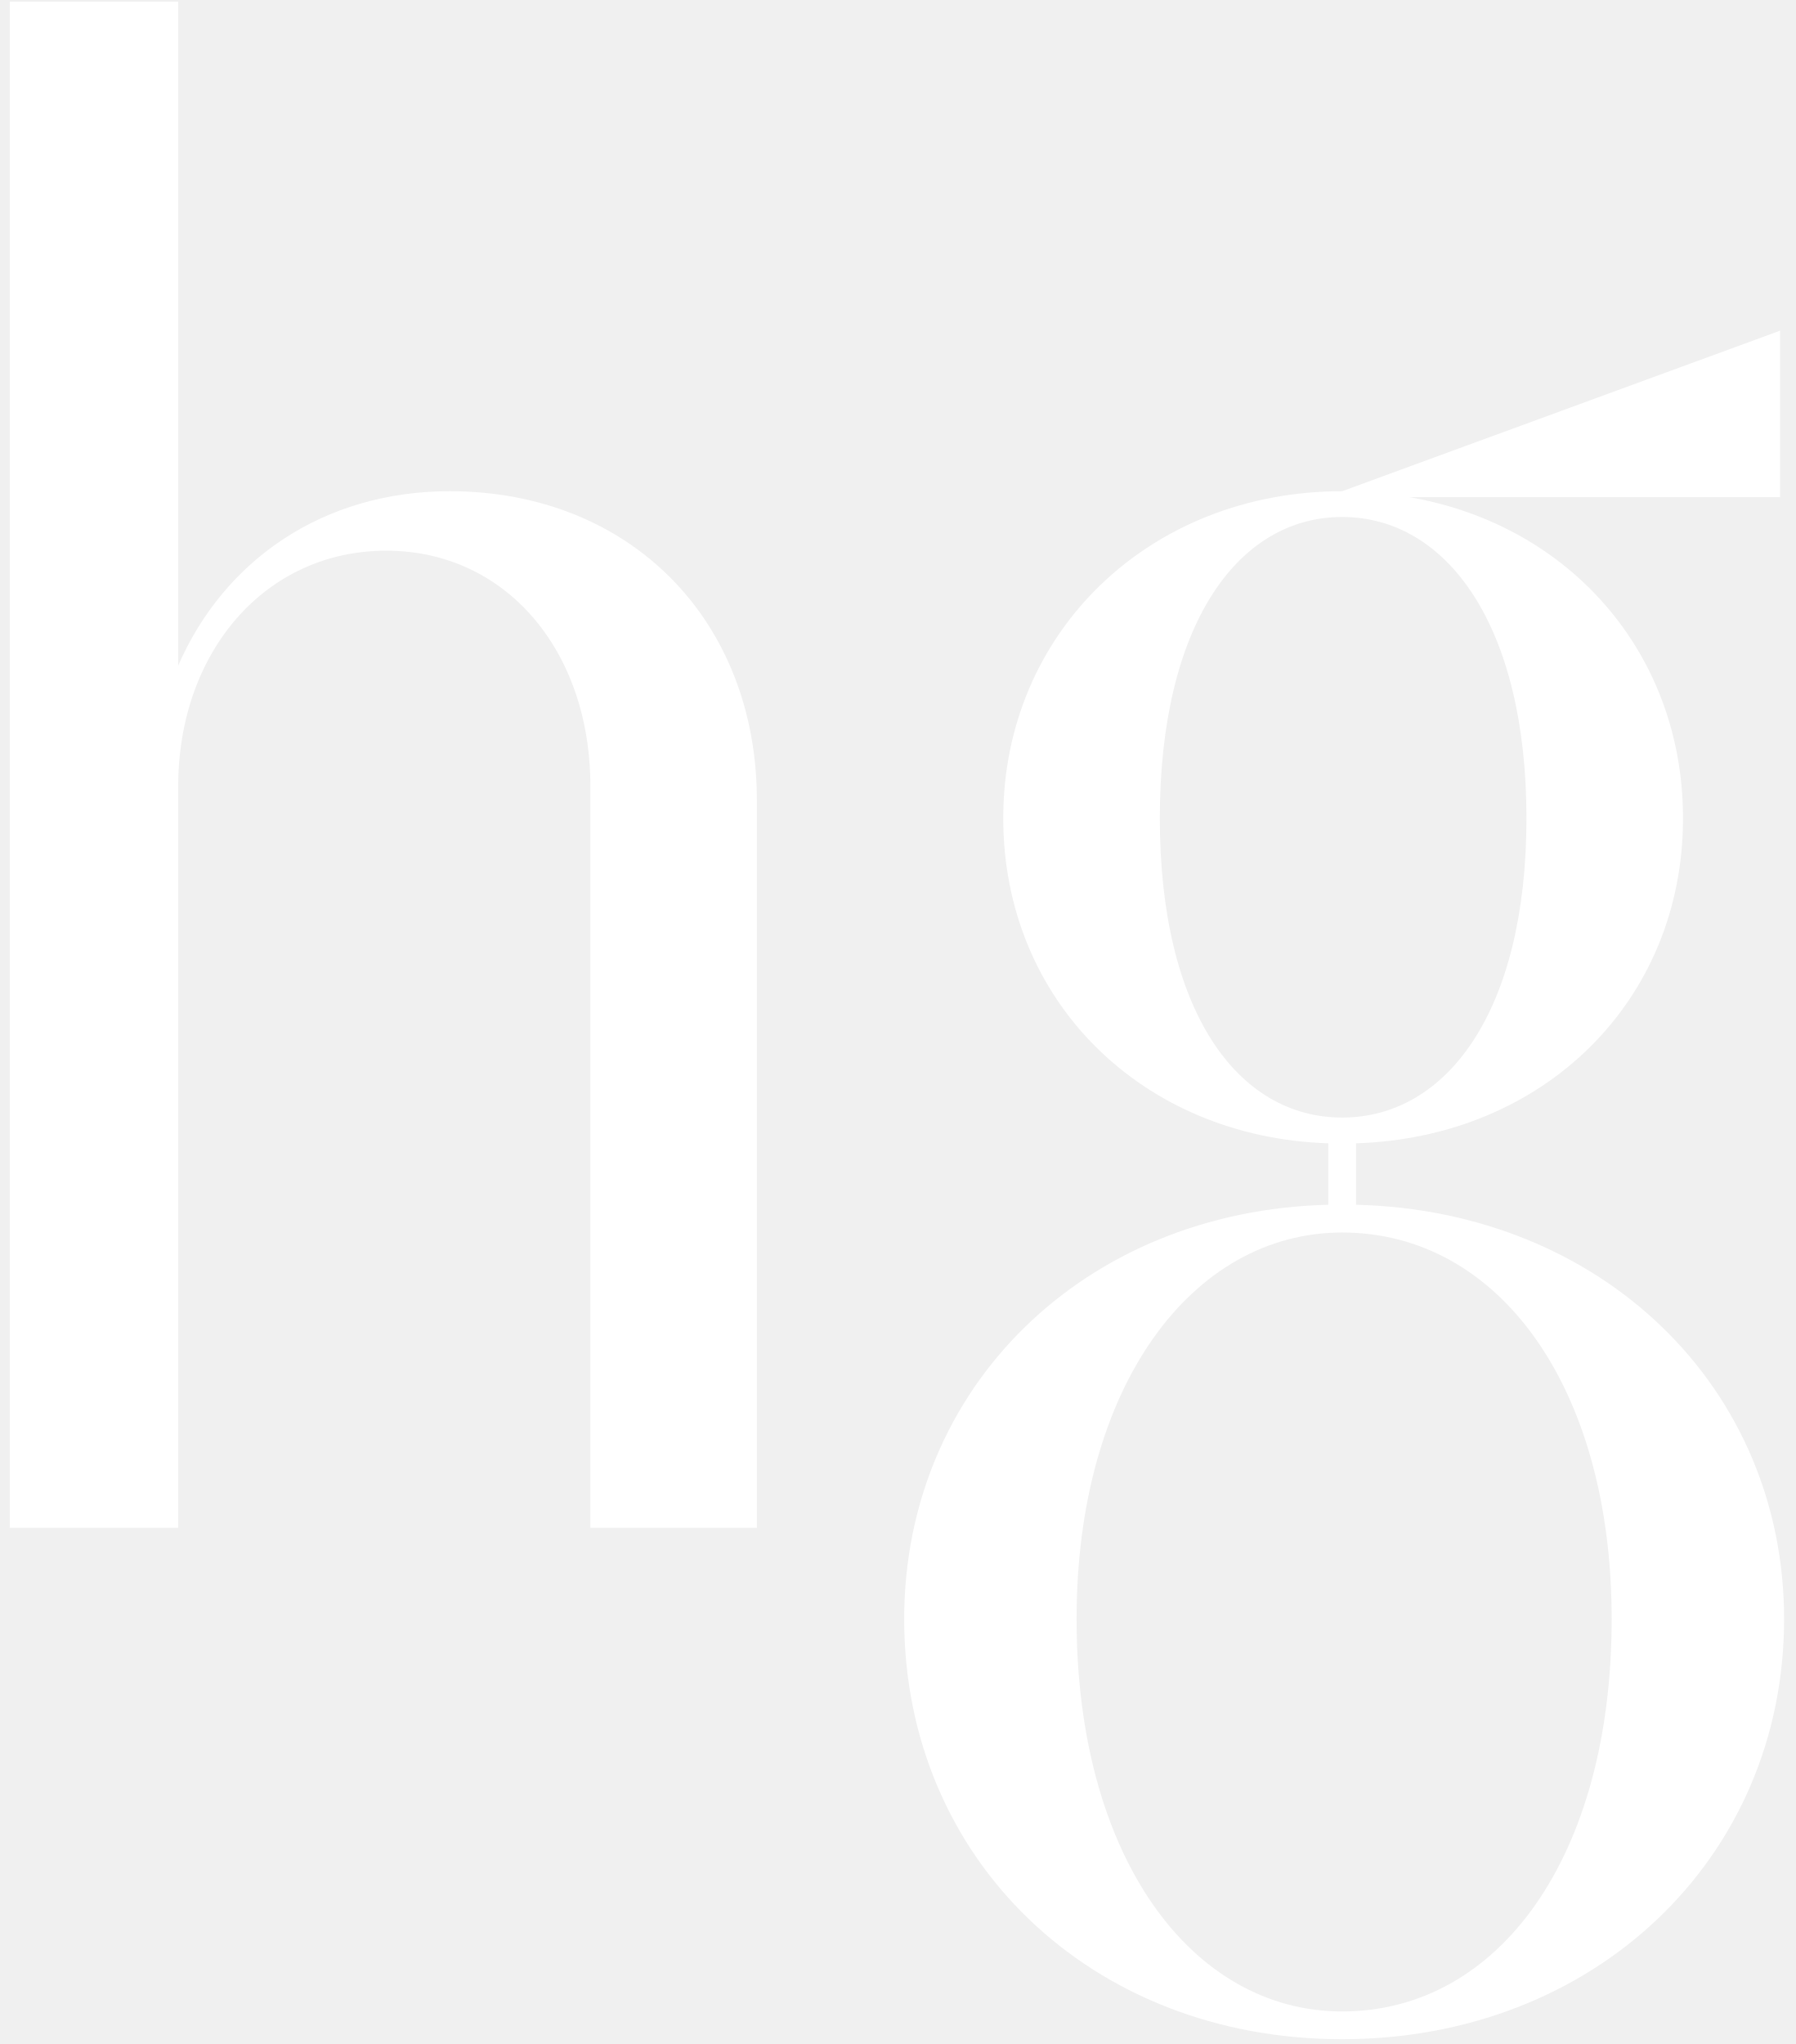
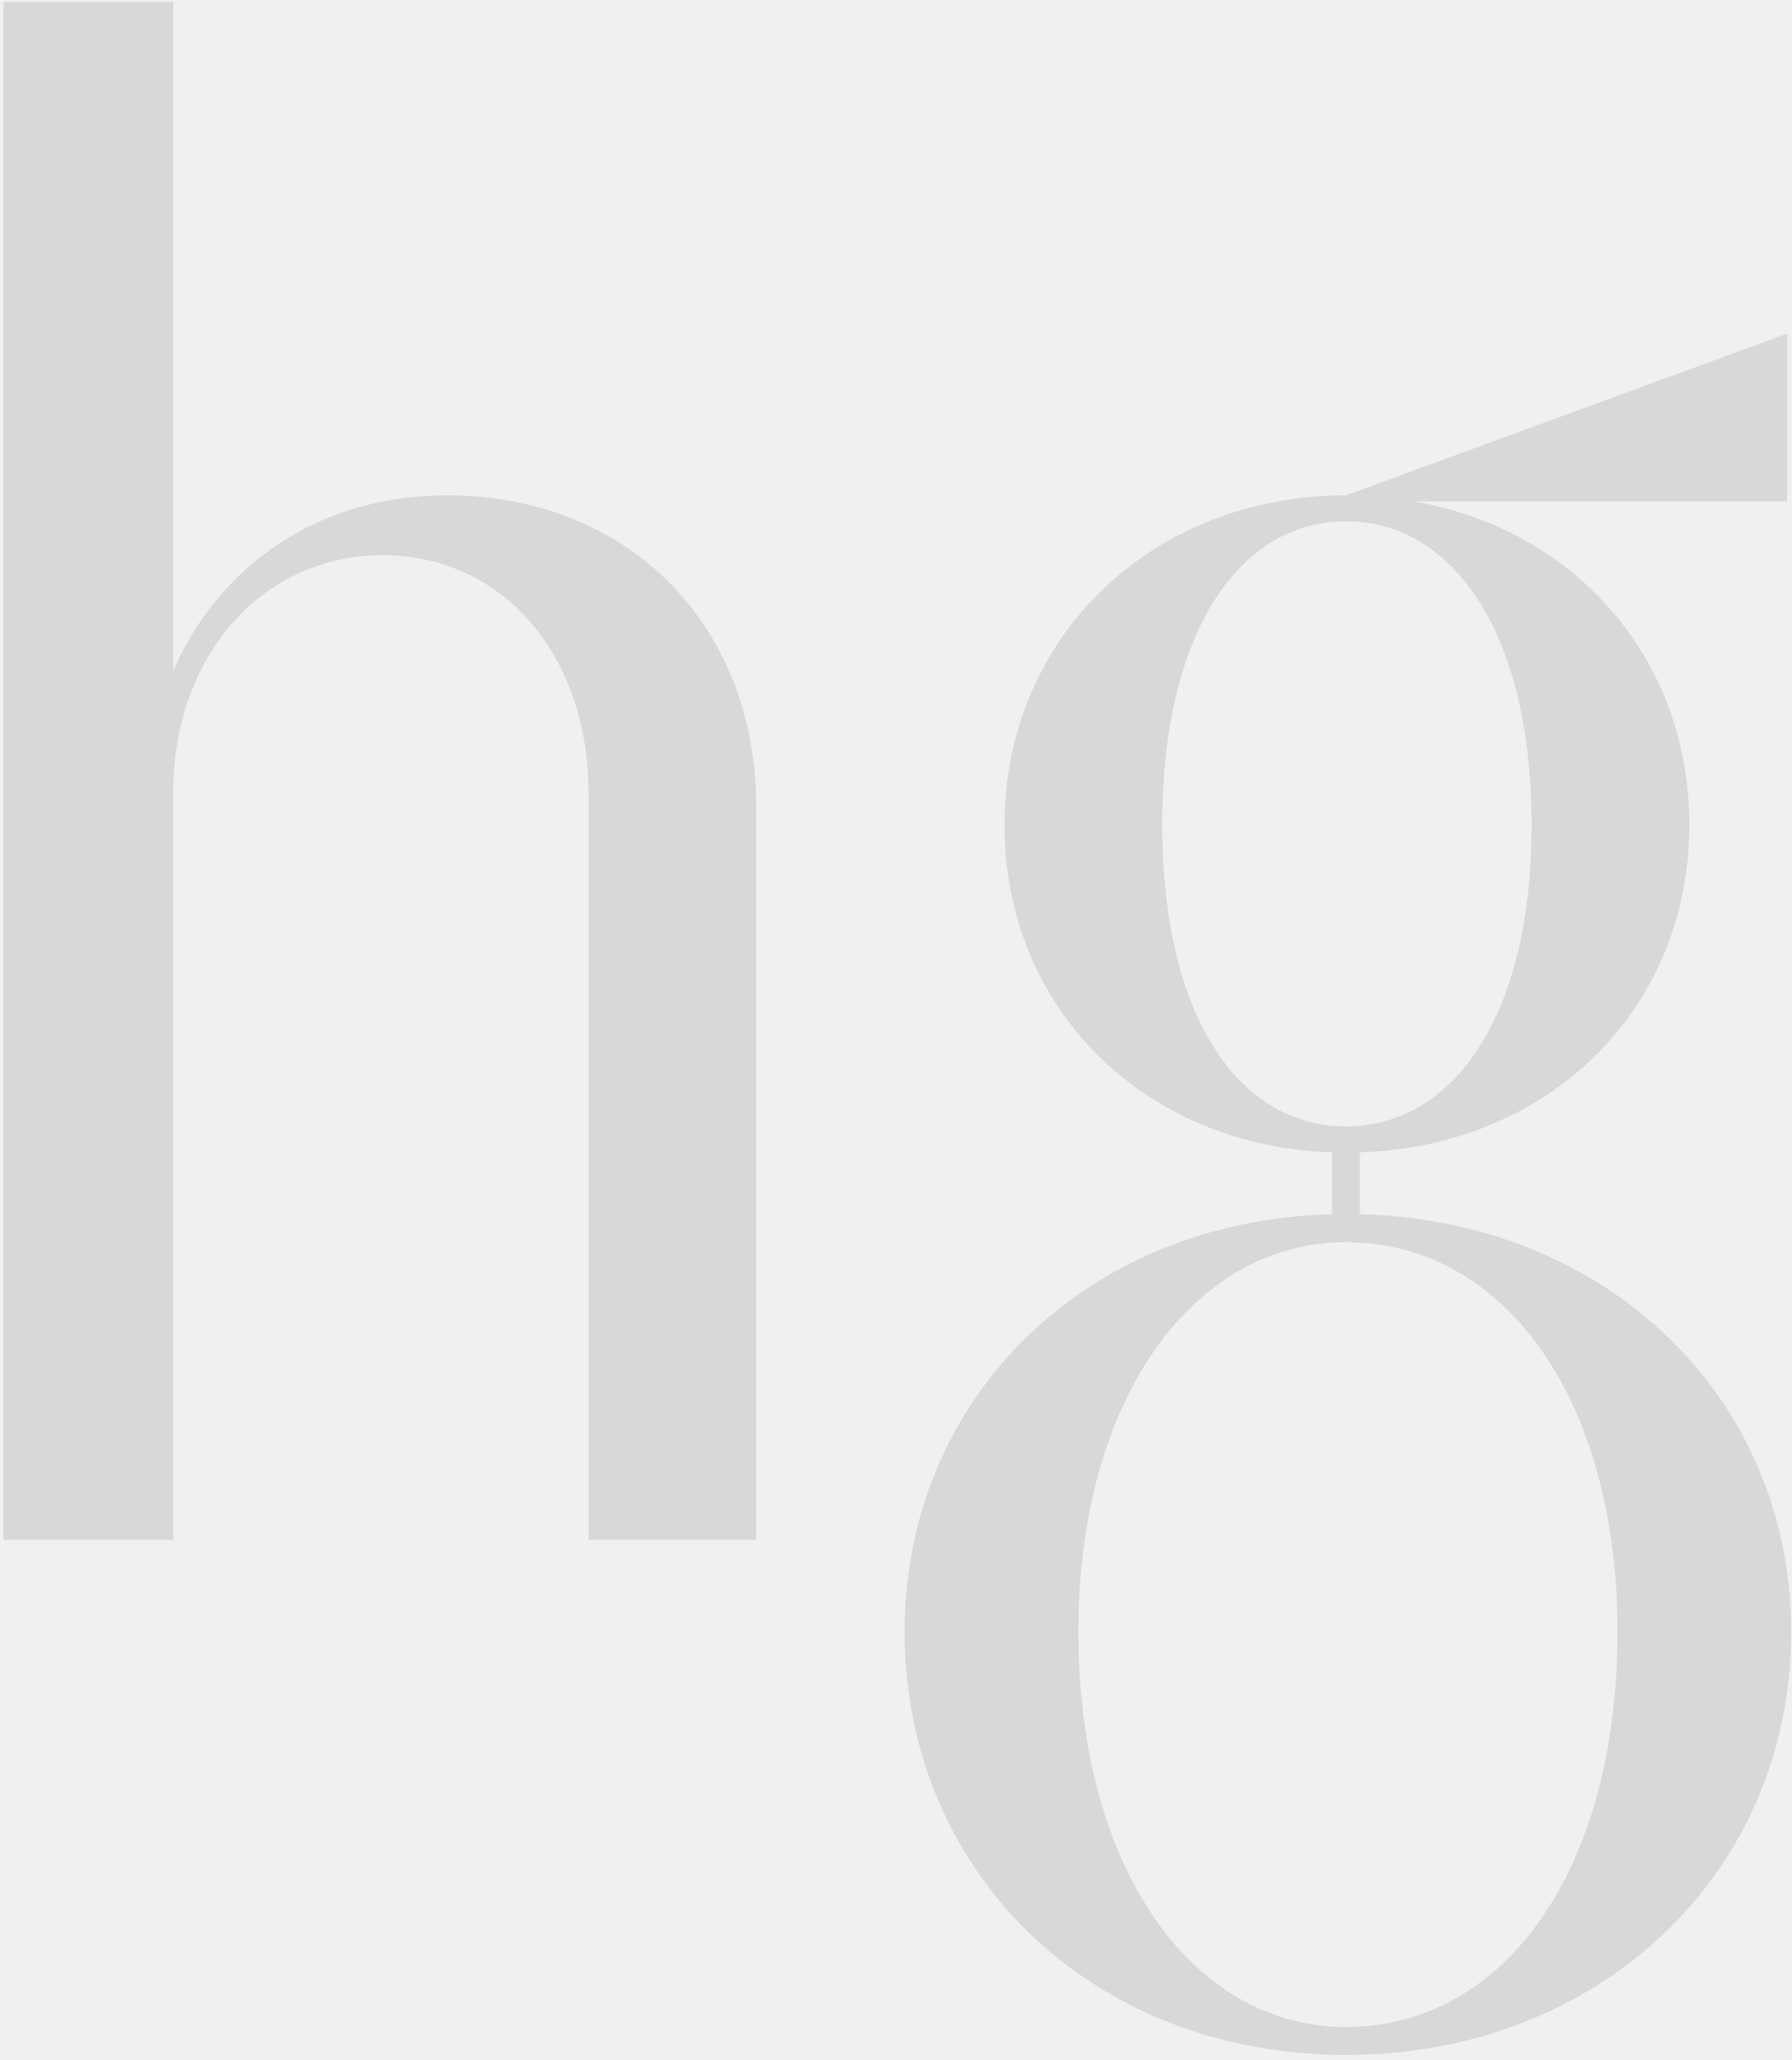
- <svg xmlns="http://www.w3.org/2000/svg" width="87" height="99" viewBox="0 0 87 99" fill="none">
-   <path d="M8.632 74V38.096C8.632 31.568 12.856 26.672 18.712 26.672C24.472 26.672 28.6 31.472 28.6 38.096V74H36.664V38.768C36.664 30.032 30.52 23.792 21.784 23.792C15.64 23.792 10.84 27.152 8.632 32.24V0.08H0.472V74H8.632ZM65.016 98.768C77.207 98.768 86.424 90.032 86.424 78.416C86.424 67.184 77.591 58.64 65.688 58.352V55.376C74.808 55.088 81.528 48.464 81.528 39.632C81.528 31.664 76.055 25.424 68.279 24.08H86.231V16.016L65.016 23.792C55.703 23.792 48.599 30.608 48.599 39.632C48.599 48.464 55.319 55.088 64.344 55.376V58.352C52.535 58.64 43.8 67.184 43.8 78.416C43.8 90.032 52.824 98.768 65.016 98.768ZM65.016 54.128C59.928 54.128 56.184 48.944 56.184 39.632C56.184 30.32 59.928 25.04 65.016 25.04C70.103 25.04 73.944 30.32 73.944 39.632C73.944 48.944 70.103 54.128 65.016 54.128ZM65.016 97.424C57.719 97.424 52.151 89.936 52.151 78.416C52.151 67.184 57.719 59.696 65.016 59.696C72.6 59.696 78.072 67.184 78.072 78.416C78.072 89.936 72.6 97.424 65.016 97.424Z" fill="#FFFFFF" />
+ <svg xmlns="http://www.w3.org/2000/svg" width="341" height="392" viewBox="0 0 341 392" fill="none">
+   <path d="M32.96 293V150.88C32.96 125.04 49.68 105.66 72.86 105.66C95.66 105.66 112 124.66 112 150.88V293H143.92V153.54C143.92 118.96 119.6 94.26 85.02 94.26C60.7 94.26 41.7 107.56 32.96 127.7V0.4H0.66V293H32.96ZM256.145 391.04C304.405 391.04 340.885 356.46 340.885 310.48C340.885 266.02 305.925 232.2 258.805 231.06V219.28C294.905 218.14 321.505 191.92 321.505 156.96C321.505 125.42 299.845 100.72 269.065 95.4H340.125V63.48L256.145 94.26C219.285 94.26 191.165 121.24 191.165 156.96C191.165 191.92 217.765 218.14 253.485 219.28V231.06C206.745 232.2 172.165 266.02 172.165 310.48C172.165 356.46 207.885 391.04 256.145 391.04ZM256.145 214.34C236.005 214.34 221.185 193.82 221.185 156.96C221.185 120.1 236.005 99.2 256.145 99.2C276.285 99.2 291.485 120.1 291.485 156.96C291.485 193.82 276.285 214.34 256.145 214.34ZM256.145 385.72C227.265 385.72 205.225 356.08 205.225 310.48C205.225 266.02 227.265 236.38 256.145 236.38C286.165 236.38 307.825 266.02 307.825 310.48C307.825 356.08 286.165 385.72 256.145 385.72Z" fill="#D8D8D8" />
</svg>
